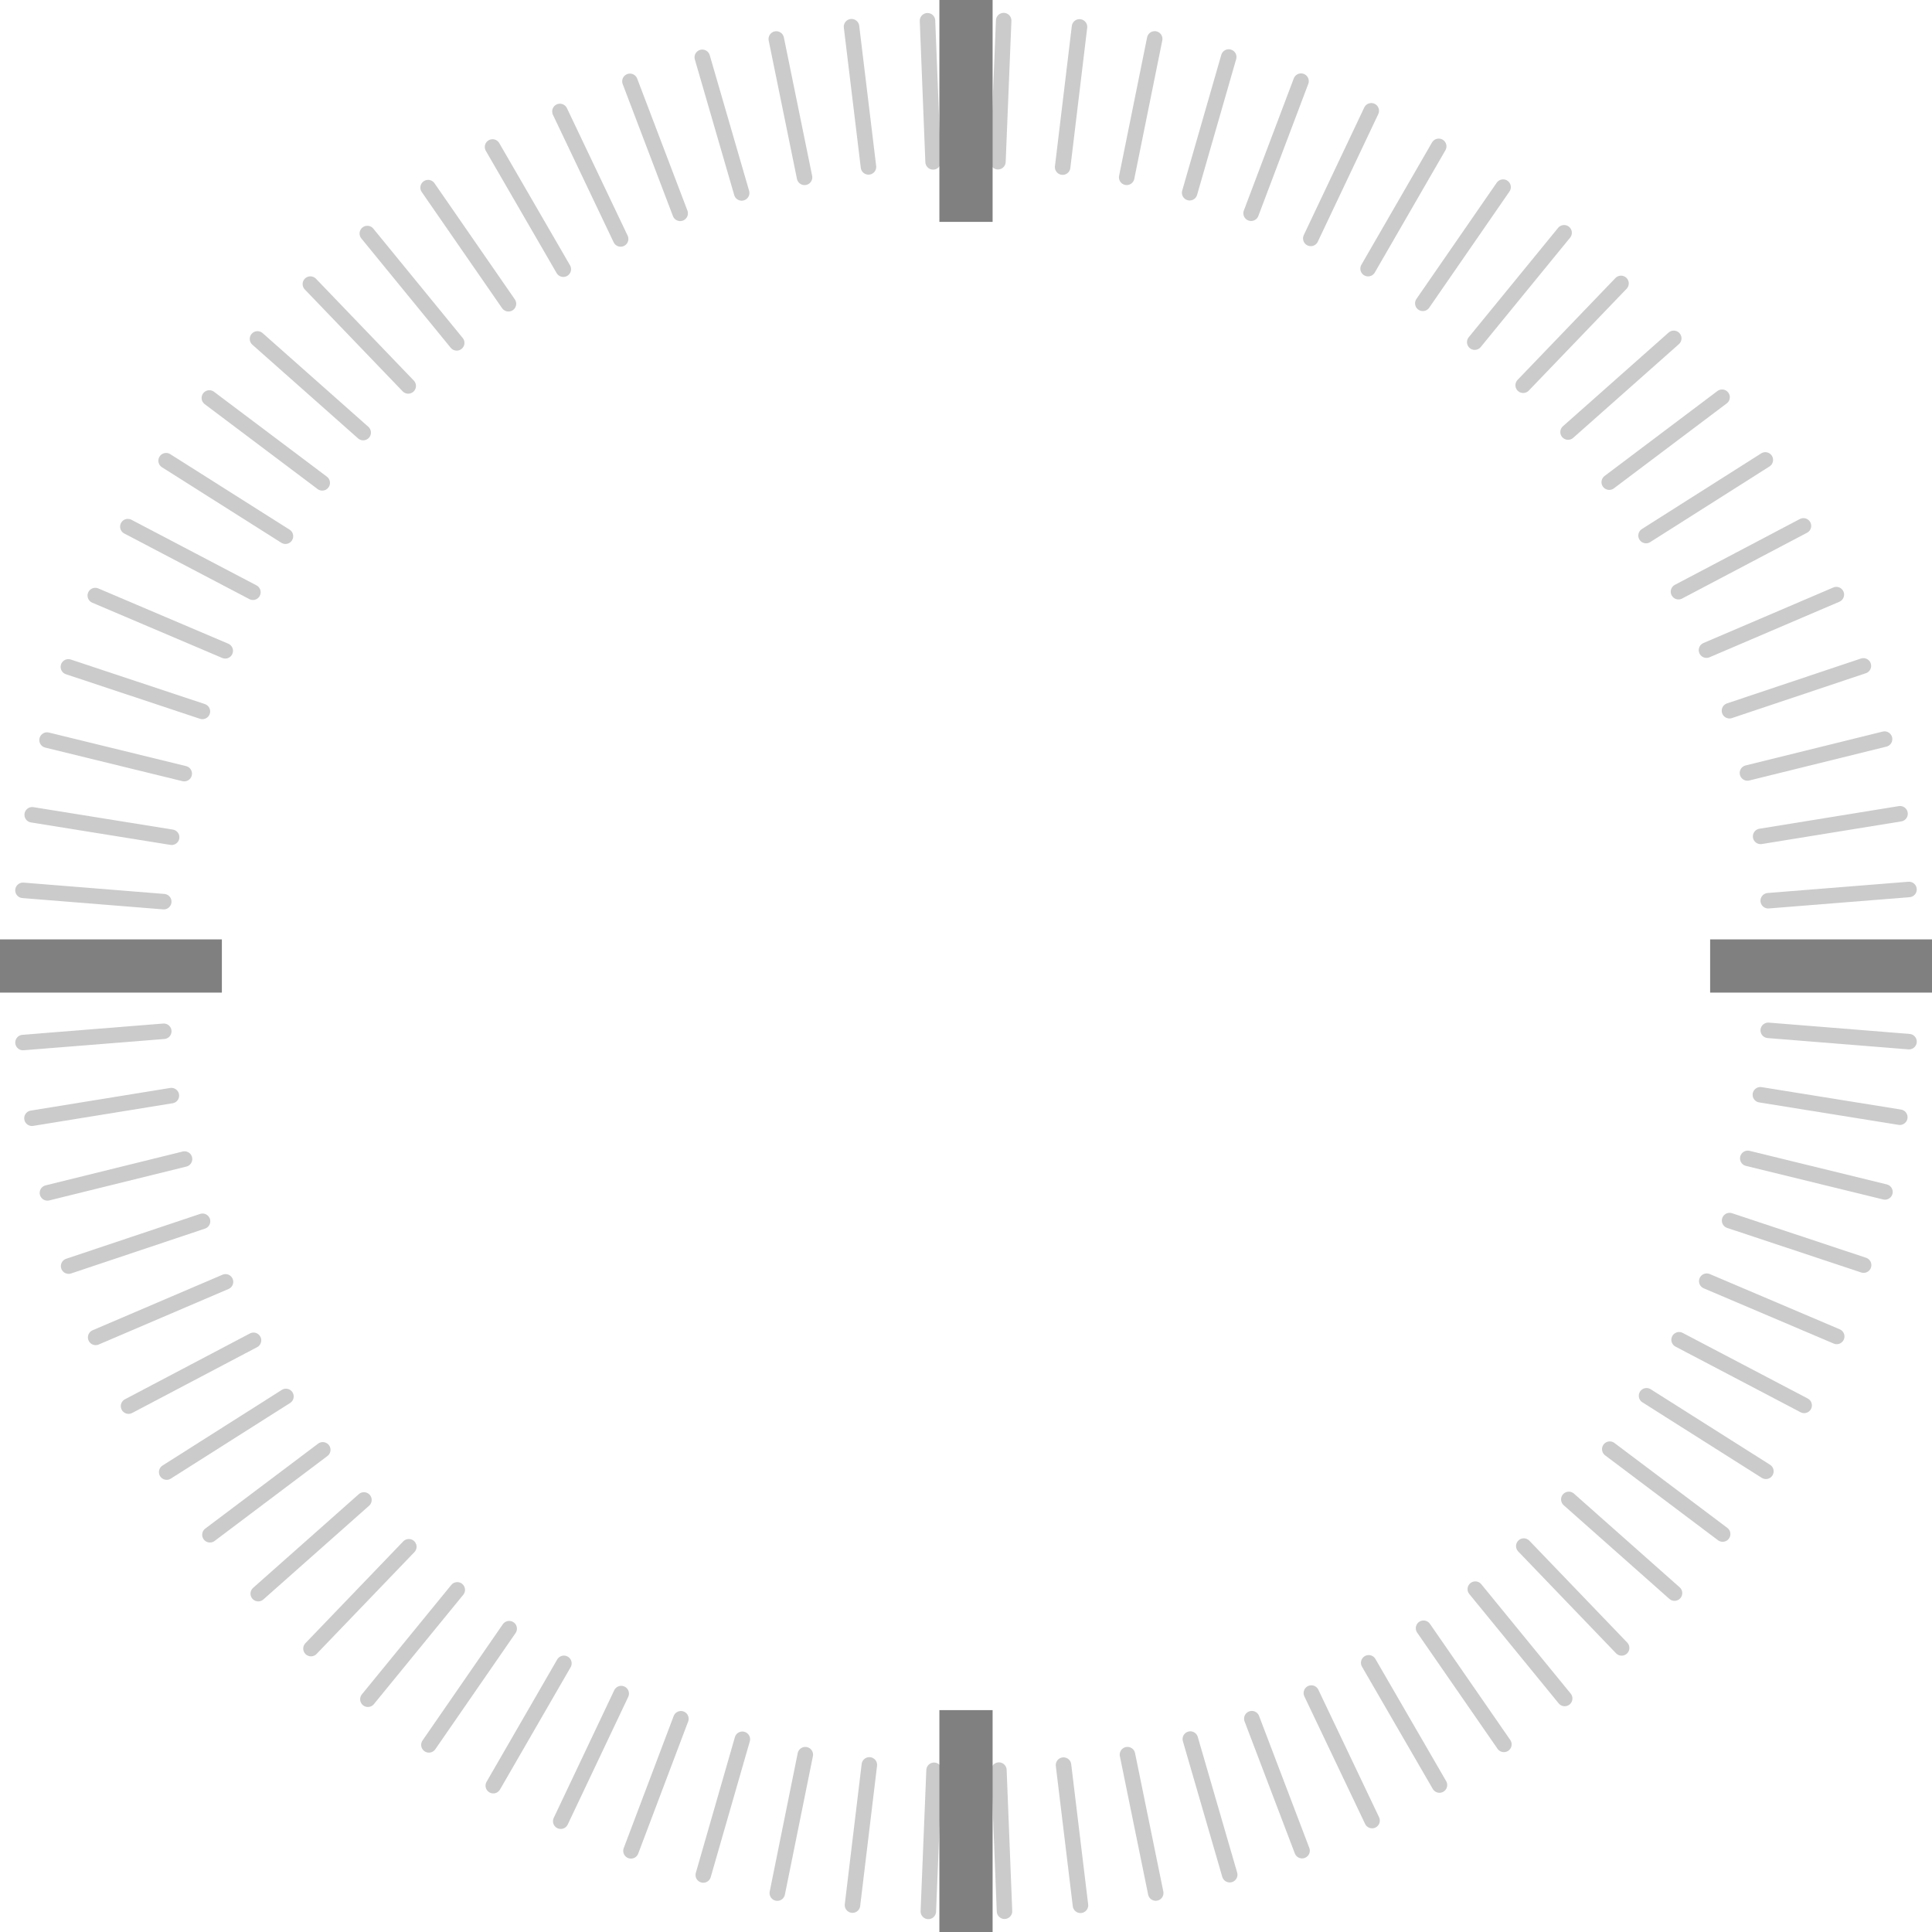
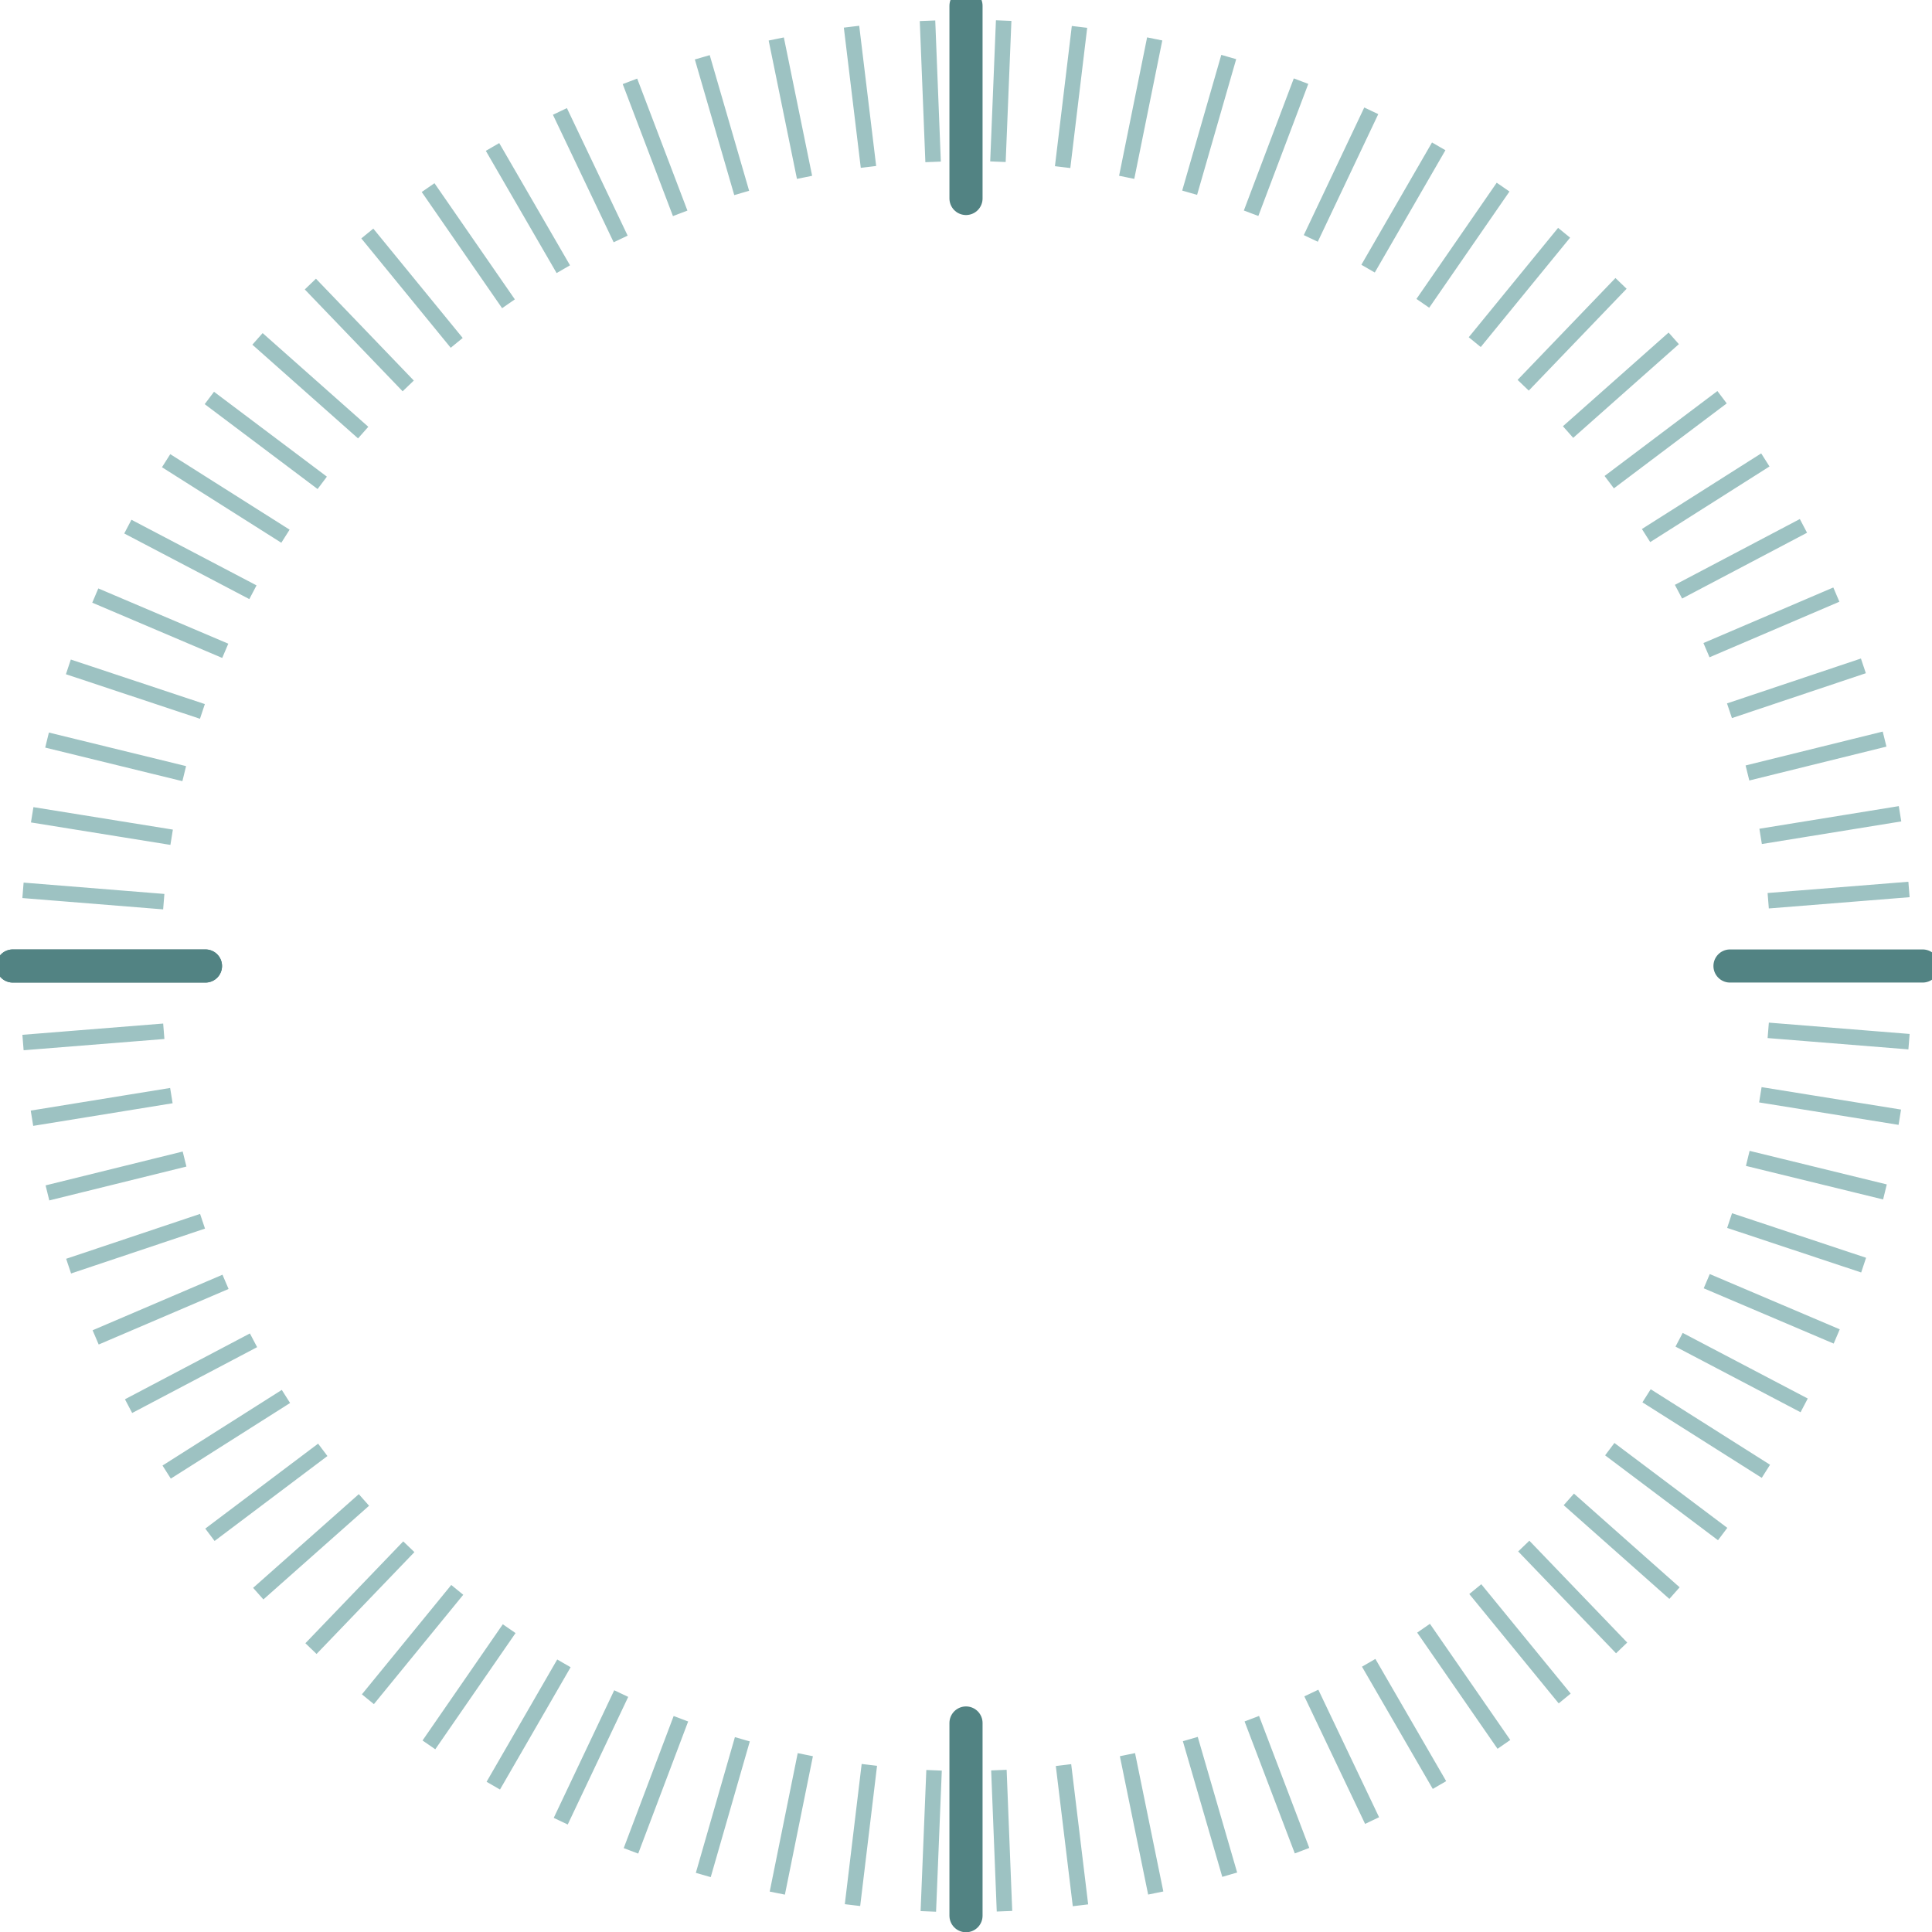
<svg xmlns="http://www.w3.org/2000/svg" width="175px" height="175px" viewBox="0 0 175 175" version="1.1" id="svg88">
-   <defs id="defs6" />
-   <g id="Wind-Dial" transform="rotate(5.047885,91.93887,82.87679)" style="fill:none;fill-rule:evenodd;stroke:none;stroke-width:1;stroke-linecap:round">
-     <g id="Group" transform="translate(2,2)" style="stroke:#cbcbcb;stroke-width:1.403">
-       <path d="m 171.385,92.074 -12.76,-0.914" id="Stroke-1" />
-       <path d="m 170.641,98.934 -12.646,-1.935" id="Stroke-3" />
-       <path d="m 169.299,105.707 -12.448,-2.951" id="Stroke-6" />
-       <path d="m 167.44,112.357 -12.168,-3.95" id="Stroke-7" />
-       <path d="m 165.051,118.837 -11.807,-4.924" id="Stroke-8" />
-       <path d="m 162.125,125.09 -11.371,-5.863" id="Stroke-9" />
-       <path d="m 158.722,131.096 -10.861,-6.76" id="Stroke-10" />
-       <path d="M 154.849,136.808 144.566,129.197" id="Stroke-11" />
-       <path d="m 150.515,142.176 -9.64,-8.41" id="Stroke-12" />
-       <path d="m 145.78,147.192 -8.937,-9.154" id="Stroke-13" />
-       <path d="m 140.661,151.818 -8.176,-9.84" id="Stroke-14" />
-       <path d="m 135.172,155.999 -7.36,-10.463" id="Stroke-15" />
-       <path d="m 129.375,159.742 -6.496,-11.022" id="Stroke-16" />
-       <path d="M 123.297,163.016 117.712,151.507" id="Stroke-17" />
-       <path d="m 116.961,165.761 -4.635,-11.924" id="Stroke-18" />
-       <path d="m 110.431,168.005 -3.653,-12.261" id="Stroke-19" />
-       <path d="m 103.739,169.713 -2.648,-12.516" id="Stroke-20" />
-       <path d="M 96.931,170.853 95.302,158.164" id="Stroke-22" />
-       <path d="M 90.06,171.475 89.452,158.697" id="Stroke-24" />
-       <path d="m 83.166,171.512 0.405,-12.786" id="Stroke-26" />
-       <path d="M 76.287,171.027 77.711,158.313" id="Stroke-28" />
-       <path d="m 69.463,169.983 2.444,-12.557" id="Stroke-30" />
-       <path d="m 62.747,168.382 3.454,-12.318" id="Stroke-33" />
-       <path d="m 56.173,166.266 4.441,-11.997" id="Stroke-34" />
-       <path d="m 49.804,163.597 5.398,-11.598" id="Stroke-35" />
-       <path d="m 43.671,160.43 6.317,-11.125" id="Stroke-36" />
-       <path d="m 37.802,156.798 7.192,-10.58" id="Stroke-37" />
-       <path d="m 32.263,152.682 8.017,-9.969" id="Stroke-38" />
-       <path d="m 27.067,148.145 8.789,-9.296" id="Stroke-39" />
-       <path d="m 22.238,143.218 9.504,-8.563" id="Stroke-40" />
-       <path d="m 17.835,137.906 10.16,-7.775" id="Stroke-41" />
-       <path d="m 13.87,132.259 10.751,-6.934" id="Stroke-42" />
-       <path d="m 10.354,126.319 11.274,-6.046" id="Stroke-43" />
-       <path d="M 7.347,120.104 19.073,114.99" id="Stroke-44" />
-       <path d="M 4.851,113.666 16.953,109.519" id="Stroke-45" />
-       <path d="M 2.861,107.053 15.26,103.9" id="Stroke-46" />
-       <path d="M 1.449,100.294 14.062,98.155" id="Stroke-47" />
-       <path d="m 0.568,93.45 12.744,-1.118" id="Stroke-49" />
-       <path d="M 0.234,86.562 13.026,86.461" id="Stroke-51" />
-       <path d="M 0.463,79.672 13.224,80.586" id="Stroke-53" />
-       <path d="m 1.208,72.811 12.646,1.935" id="Stroke-55" />
-       <path d="M 2.549,66.038 14.997,68.989" id="Stroke-58" />
-       <path d="M 4.408,59.388 16.576,63.339" id="Stroke-59" />
-       <path d="M 6.797,52.909 18.605,57.832" id="Stroke-60" />
-       <path d="M 9.724,46.655 21.094,52.518" id="Stroke-61" />
-       <path d="m 13.126,40.65 10.861,6.76" id="Stroke-62" />
-       <path d="M 16.999,34.938 27.282,42.548" id="Stroke-63" />
-       <path d="m 21.333,29.57 9.64,8.41" id="Stroke-64" />
-       <path d="m 26.068,24.554 8.937,9.154" id="Stroke-65" />
-       <path d="m 31.187,19.927 8.176,9.84" id="Stroke-66" />
-       <path d="m 36.676,15.746 7.361,10.464" id="Stroke-67" />
-       <path d="m 42.473,12.004 6.495,11.021" id="Stroke-68" />
-       <path d="M 48.551,8.729 54.136,20.239" id="Stroke-69" />
-       <path d="M 54.887,5.985 59.522,17.909" id="Stroke-70" />
-       <path d="m 61.418,3.741 3.653,12.26" id="Stroke-71" />
-       <path d="M 68.109,2.033 70.756,14.549" id="Stroke-72" />
-       <path d="M 74.917,0.892 76.546,13.581" id="Stroke-74" />
-       <path d="M 81.788,0.27 82.396,13.049" id="Stroke-76" />
-       <path d="M 88.681,0.234 88.276,13.02" id="Stroke-78" />
-       <path d="M 95.561,0.719 94.137,13.432" id="Stroke-80" />
-       <path d="M 102.385,1.762 99.941,14.319" id="Stroke-82" />
-       <path d="M 109.101,3.363 105.648,15.681" id="Stroke-85" />
-       <path d="m 115.675,5.479 -4.441,11.997" id="Stroke-86" />
-       <path d="m 122.044,8.149 -5.398,11.598" id="Stroke-87" />
-       <path d="m 128.177,11.315 -6.317,11.125" id="Stroke-88" />
-       <path d="m 134.046,14.948 -7.192,10.58" id="Stroke-89" />
-       <path d="m 139.585,19.063 -8.017,9.969" id="Stroke-90" />
-       <path d="m 144.781,23.601 -8.789,9.296" id="Stroke-91" />
-       <path d="m 149.61,28.527 -9.504,8.563" id="Stroke-92" />
-       <path d="m 154.013,33.84 -10.16,7.775" id="Stroke-93" />
-       <path d="m 157.978,39.487 -10.751,6.934" id="Stroke-94" />
-       <path d="m 161.494,45.426 -11.274,6.046" id="Stroke-95" />
-       <path d="m 164.502,51.641 -11.726,5.115" id="Stroke-96" />
-       <path d="m 166.997,58.079 -12.102,4.148" id="Stroke-97" />
-       <path d="M 168.987,64.692 156.588,67.845" id="Stroke-98" />
-       <path d="m 170.4,71.451 -12.613,2.139" id="Stroke-99" />
-       <path d="m 171.28,78.296 -12.744,1.118" id="Stroke-101" />
-       <path d="m 171.614,85.183 -12.793,0.101" id="Stroke-103" />
+   <path id="Stroke-1" style="fill:#0000ff;fill-rule:evenodd;stroke:#9dc2c2;stroke-width:1.403;stroke-linecap:round;stroke-opacity:1" d="M 90.912 1.865 L 90.393 14.648 L 90.912 1.865 z M 84.014 1.881 L 84.52 14.664 L 84.014 1.881 z M 77.131 2.418 L 78.666 15.119 L 77.131 2.418 z M 97.781 2.436 L 96.252 15.137 L 97.781 2.436 z M 104.592 3.525 L 102.055 16.062 L 104.592 3.525 z M 70.314 3.531 L 72.875 16.064 L 70.314 3.531 z M 111.299 5.164 L 107.758 17.457 L 111.299 5.164 z M 63.613 5.191 L 67.182 17.477 L 63.613 5.191 z M 117.848 7.35 L 113.324 19.316 L 117.848 7.35 z M 57.061 7.367 L 61.611 19.324 L 57.061 7.367 z M 124.209 10.037 L 118.73 21.596 L 124.209 10.037 z M 50.717 10.094 L 56.219 21.645 L 50.717 10.094 z M 130.318 13.256 L 123.92 24.334 L 130.318 13.256 z M 44.613 13.312 L 51.025 24.383 L 44.613 13.312 z M 136.15 16.949 L 128.879 27.475 L 136.15 16.949 z M 38.777 16.994 L 46.057 27.516 L 38.777 16.994 z M 141.676 21.084 L 133.582 30.99 L 141.676 21.084 z M 33.271 21.152 L 41.369 31.057 L 33.271 21.152 z M 146.832 25.67 L 137.969 34.896 L 146.832 25.67 z M 28.113 25.732 L 36.977 34.957 L 28.113 25.732 z M 151.607 30.648 L 142.035 39.135 L 151.607 30.648 z M 23.324 30.697 L 32.896 39.184 L 23.324 30.697 z M 155.984 35.98 L 145.764 43.674 L 155.984 35.98 z M 18.963 36.047 L 29.188 43.736 L 18.963 36.047 z M 159.904 41.66 L 149.1 48.51 L 159.904 41.66 z M 15.047 41.73 L 25.857 48.57 L 15.047 41.73 z M 163.355 47.635 L 152.037 53.596 L 163.355 47.635 z M 11.58 47.701 L 22.91 53.645 L 11.58 47.701 z M 166.336 53.859 L 154.572 58.891 L 166.336 53.859 z M 8.631 53.945 L 20.404 58.951 L 8.631 53.945 z M 168.785 60.314 L 156.654 64.379 L 168.785 60.314 z M 6.193 60.406 L 18.334 64.441 L 6.193 60.406 z M 170.705 66.947 L 158.283 70.016 L 170.705 66.947 z M 4.262 67.035 L 16.688 70.076 L 4.262 67.035 z M 172.104 73.711 L 159.477 75.76 L 172.104 73.711 z M 2.916 73.803 L 15.547 75.838 L 2.916 73.803 z M 172.916 80.568 L 160.164 81.588 L 172.916 80.568 z M 2.082 80.646 L 14.834 81.672 L 2.082 80.646 z M 160.398 87.455 L 173.191 87.463 L 160.398 87.455 z M 1.809 87.537 L 14.602 87.545 L 1.809 87.537 z M 160.166 93.328 L 172.918 94.354 L 160.166 93.328 z M 14.836 93.412 L 2.084 94.432 L 14.836 93.412 z M 159.453 99.164 L 172.084 101.197 L 159.453 99.164 z M 15.523 99.24 L 2.896 101.289 L 15.523 99.24 z M 158.312 104.926 L 170.738 107.965 L 158.312 104.926 z M 16.717 104.986 L 4.297 108.053 L 16.717 104.986 z M 156.666 110.559 L 168.807 114.594 L 156.666 110.559 z M 18.346 110.621 L 6.215 114.686 L 18.346 110.621 z M 154.596 116.049 L 166.369 121.055 L 154.596 116.049 z M 20.428 116.109 L 8.664 121.141 L 20.428 116.109 z M 152.092 121.355 L 163.42 127.299 L 152.092 121.355 z M 22.963 121.404 L 11.645 127.367 L 22.963 121.404 z M 149.145 126.43 L 159.955 133.27 L 149.145 126.43 z M 25.9 126.49 L 15.096 133.34 L 25.9 126.49 z M 145.812 131.264 L 156.037 138.953 L 145.812 131.264 z M 29.236 131.326 L 19.016 139.02 L 29.236 131.326 z M 142.104 135.816 L 151.676 144.303 L 142.104 135.816 z M 32.965 135.865 L 23.393 144.352 L 32.965 135.865 z M 138.023 140.043 L 146.887 149.268 L 138.023 140.043 z M 37.031 140.104 L 28.168 149.33 L 37.031 140.104 z M 133.631 143.943 L 141.729 153.848 L 133.631 143.943 z M 41.418 144.01 L 33.324 153.916 L 41.418 144.01 z M 128.945 147.484 L 136.223 158.006 L 128.945 147.484 z M 46.121 147.525 L 38.85 158.051 L 46.121 147.525 z M 123.975 150.617 L 130.387 161.688 L 123.975 150.617 z M 51.08 150.666 L 44.682 161.744 L 51.08 150.666 z M 118.781 153.355 L 124.283 164.906 L 118.781 153.355 z M 56.27 153.404 L 50.791 164.963 L 56.27 153.404 z M 113.389 155.678 L 117.939 167.633 L 113.389 155.678 z M 61.676 155.684 L 57.152 167.65 L 61.676 155.684 z M 107.818 157.523 L 111.387 169.809 L 107.818 157.523 z M 67.242 157.543 L 63.703 169.836 L 67.242 157.543 z M 102.125 158.936 L 104.686 171.469 L 102.125 158.936 z M 72.945 158.938 L 70.408 171.477 L 72.945 158.938 z M 78.746 159.863 L 77.219 172.564 L 78.746 159.863 z M 96.332 159.881 L 97.869 172.582 L 96.332 159.881 z M 90.48 160.336 L 90.986 173.119 L 90.48 160.336 z M 84.607 160.352 L 84.088 173.135 L 84.607 160.352 z " />
+   <g id="g4621" transform="translate(-0.3008423)" style="fill:#004343;fill-opacity:1;stroke-width:3;stroke-miterlimit:4;stroke-dasharray:none">
+     <g id="g1094" style="stroke-width:3;stroke-miterlimit:4;stroke-dasharray:none;stroke:#528383;stroke-opacity:1;stroke-linecap:round;fill:#528383;fill-opacity:1">
+       <path style="fill:#528383;stroke:#528383;stroke-width:3;stroke-linecap:round;stroke-linejoin:miter;stroke-miterlimit:4;stroke-dasharray:none;stroke-opacity:1;fill-opacity:1" d="M 1.458,87.5 H 18.913" id="path1075" />
+       <path style="fill:#528383;stroke:#528383;stroke-width:3;stroke-linecap:round;stroke-linejoin:miter;stroke-miterlimit:4;stroke-dasharray:none;stroke-opacity:1;fill-opacity:1" d="M 1.458,87.5 H 18.913" id="path1081" />
+       <path style="fill:#528383;stroke:#528383;stroke-width:3;stroke-linecap:round;stroke-linejoin:miter;stroke-miterlimit:4;stroke-dasharray:none;stroke-opacity:1;fill-opacity:1" d="M 87.801,0.524 V 17.978" id="path1083" />
+       <path style="fill:#528383;stroke:#528383;stroke-width:3;stroke-linecap:round;stroke-linejoin:miter;stroke-miterlimit:4;stroke-dasharray:none;stroke-opacity:1;fill-opacity:1" d="M 174.457,87.5 H 157.003" id="path1085" />
+       <path style="fill:#528383;stroke:#528383;stroke-width:3;stroke-linecap:round;stroke-linejoin:miter;stroke-miterlimit:4;stroke-dasharray:none;stroke-opacity:1;fill-opacity:1" d="M 87.801,173.523 V 156.068" id="path1087" />
    </g>
  </g>
-   <g id="g4621" transform="translate(-0.3008423)">
-     <rect y="85.09" x="0" height="4.82" width="20.398" id="rect4609" style="opacity:1;fill:#808080;fill-opacity:1;fill-rule:evenodd;stroke:none;stroke-width:1.019;stroke-linecap:round;stroke-linejoin:round;stroke-miterlimit:4;stroke-dasharray:none;stroke-opacity:1;paint-order:normal" />
-     <rect transform="rotate(-90)" style="opacity:1;fill:#808080;fill-opacity:1;fill-rule:evenodd;stroke:none;stroke-width:1.019;stroke-linecap:round;stroke-linejoin:round;stroke-miterlimit:4;stroke-dasharray:none;stroke-opacity:1;paint-order:normal" id="rect4611" width="20.398" height="4.82" x="-175.301" y="85.391" />
-     <rect y="-89.91" x="-175.602" height="4.82" width="20.398" id="rect4613" style="opacity:1;fill:#808080;fill-opacity:1;fill-rule:evenodd;stroke:none;stroke-width:1.019;stroke-linecap:round;stroke-linejoin:round;stroke-miterlimit:4;stroke-dasharray:none;stroke-opacity:1;paint-order:normal" transform="scale(-1)" />
-     <rect transform="rotate(90)" style="opacity:1;fill:#808080;fill-opacity:1;fill-rule:evenodd;stroke:none;stroke-width:1.019;stroke-linecap:round;stroke-linejoin:round;stroke-miterlimit:4;stroke-dasharray:none;stroke-opacity:1;paint-order:normal" id="rect4615" width="20.398" height="4.82" x="-0.301" y="-90.211" />
-   </g>
+   <defs id="defs6" />
</svg>
